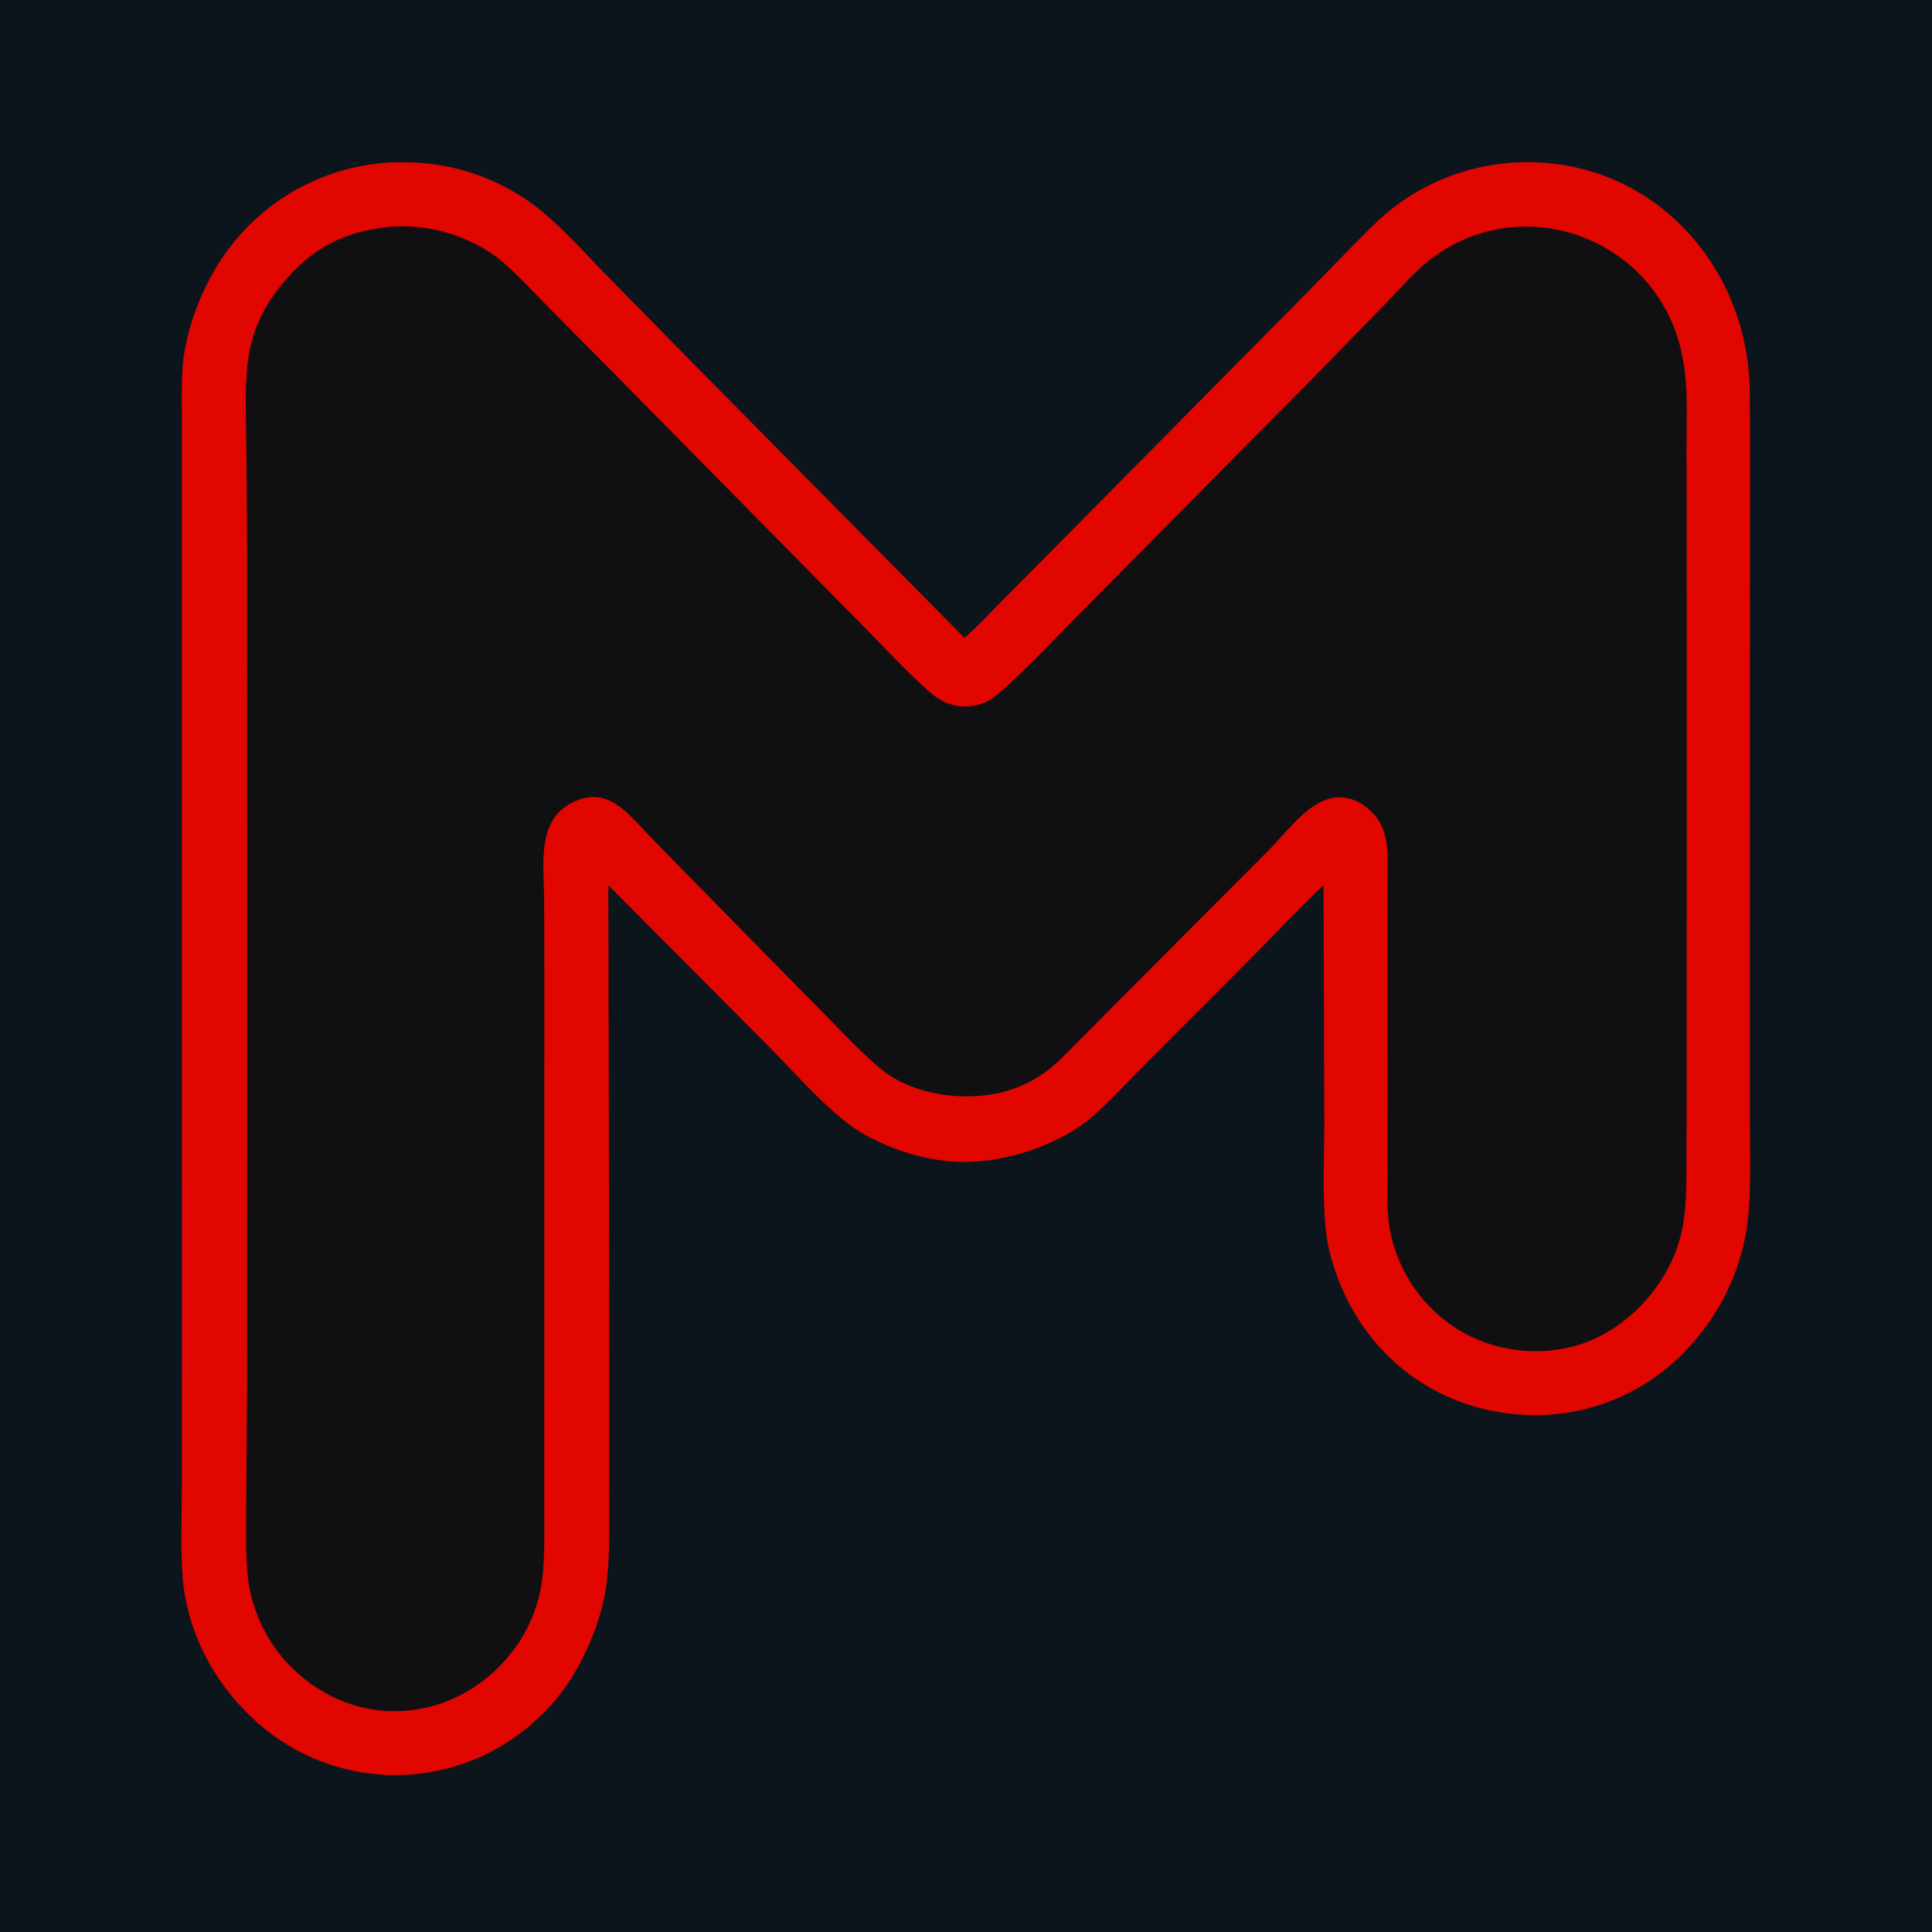
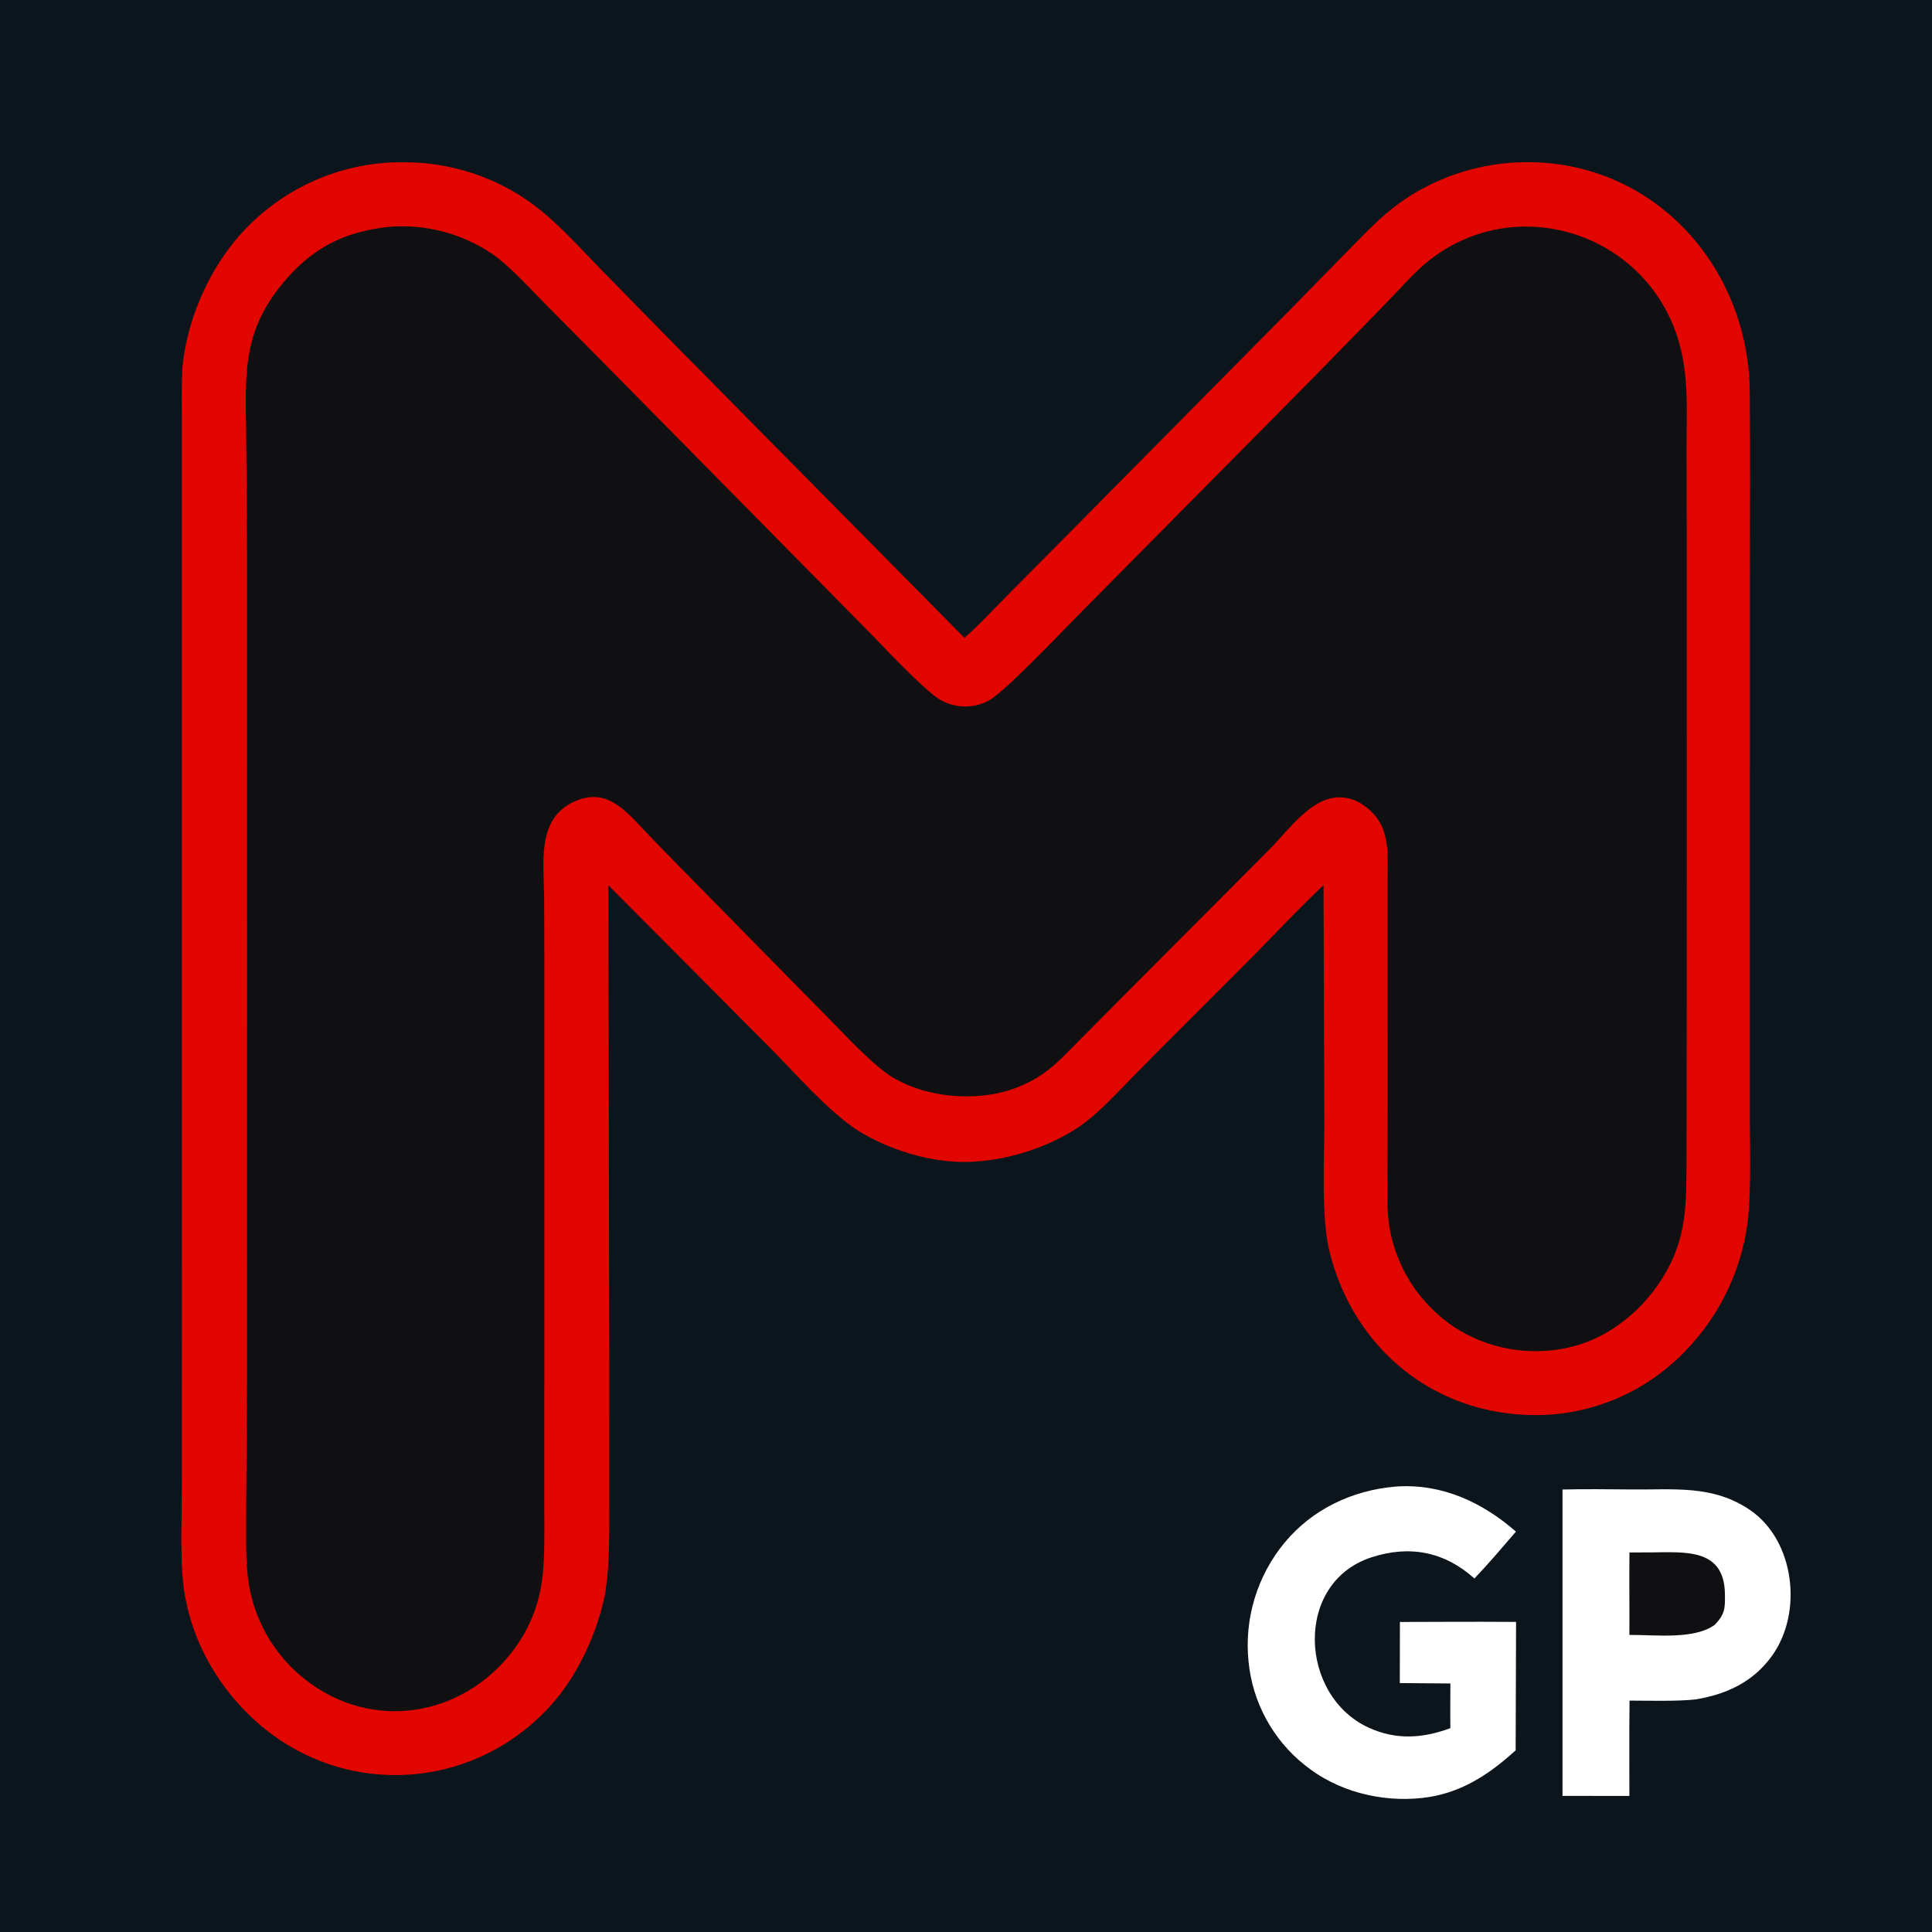
<svg xmlns="http://www.w3.org/2000/svg" viewBox="0 0 1024 1024">
  <rect width="1024" height="1024" fill="#0c141c" />
  <path fill="#e10600" d="M511.19 338.1c6.61-5.74 14.7-14.38 20.93-20.7l31.69-31.94 122.34-123.68 30.84-31.51c9.99-10.05 17.38-18 29.48-25.87a116.8 116.8 0 0 1 61.01-18.43c68.49-1.19 119.43 54.98 119.94 121.94.26 33.03.06 66.09.07 99.13l-.03 201.61v85.45c.01 17.37.96 42.88-2.06 59.38a119.7 119.7 0 0 1-32.53 62.96 109.8 109.8 0 0 1-78.31 33.61c-54.02.21-97.1-34.91-109.93-86.82-4.43-17.93-2.71-48.52-2.73-67.51l-.29-92.97-.12-33.57c-11.85 11.18-23.21 23.21-34.64 34.83-24.69 25.1-49.92 49.63-74.41 74.92-6.55 6.76-14.68 14.73-22.63 19.7-16.82 10.53-37.59 16.78-57.44 17.24-19.9.24-41.46-6.49-58.28-17.02-15.82-10.6-32.31-29.76-46.04-43.58l-85.62-86.08.52 256.39-.02 67.11c-.01 16.69.49 36.48-2.37 52.8-4.03 19.58-13.58 40.73-26.44 55.87-40.41 47.59-110.91 52.98-157.77 11.6-22.48-19.86-37.52-47.85-39.65-78.15-1.04-14.78-.33-31.14-.33-46.05l.04-84.11-.03-257.58.01-174.19-.01-51.5c.01-8.58-.32-22.77.79-30.93 3.21-23.6 14.11-47.97 29.91-65.8a114.67 114.67 0 0 1 78.28-38.43c2.17-.2 5.8-.19 8.07-.2 23.22-.21 45.95 6.61 65.2 19.58 14.38 9.57 27.97 24.96 40.16 37.51l39.81 40.6z" />
  <path fill="#101012" d="M206.52 120.2c19.05-1.52 38.26 3.58 54.06 14.16 8.89 5.96 20.16 18.34 27.99 26.31l32.26 32.56 137.01 138.91c8.53 8.52 31.92 33.94 40.68 38.85a26.47 26.47 0 0 0 25.43.39c8.43-4.48 37.94-35.69 46.33-44.13l127.01-128.3 37.86-38.81c6.91-7.1 14.88-16.35 22.61-22.36 47.56-37.02 117.05-13.05 132.55 45.1 4.93 18.5 3.54 36.39 3.59 55.34l.11 49.14.02 166.5-.06 121.47-.09 39.03c-.11 23.24.42 41.32-12.08 61.97-10.64 17.59-27.91 32.03-47.88 37.28a79.56 79.56 0 0 1-60.02-8.25 79.5 79.5 0 0 1-35.38-45.8c-4.21-14.13-3.17-27.1-3.12-41.69l.07-32.53-.02-101.72c0-4.7.04-9.44-.01-14.14-.18-17.82 2.72-33.8-15.23-44.28-20.45-10.38-35.06 12.78-48.03 25.68l-78.56 78.84-21.74 21.9c-5.87 5.91-12 12.58-18.77 17.31A67.4 67.4 0 0 1 523 580.42c-16.52 2.1-34.79-.63-49.27-9.02-10.34-6-25.28-22.31-34.43-31.53l-78.18-79.52c-6.09-6.14-12.12-12.35-18.08-18.61-11.38-11.87-21.56-25.26-39.56-16.46-19.19 9.39-15.17 32.8-15.07 50.52l.11 38.98-.03 220.16-.03 62.01c-.01 12.16.48 29.54-1.22 41.05a78.7 78.7 0 0 1-15.47 37.09c-26.95 35.21-74.85 42.77-110.05 15.07a80.7 80.7 0 0 1-30.33-53.96c-1.33-11.76-.93-26-.91-38.01l.48-67.05.02-222.12-.03-215.63c-.05-20.7-.21-41.39-.47-62.09-.33-31.64-2.56-54.64 19.17-80.92 15.61-18.88 32.54-27.65 56.87-30.18" />
+   <g transform="translate(-186 -200) scale(1.23)">
+     <path fill="#fff" d="M824.52 804.45c9.35-.24 19.96-.11 29.38-.03 18.43.24 35.43-2.15 51.56 8.96 19.18 13.23 22.65 44.07 9.46 62.56-8.04 11.27-19.39 16.67-32.91 18.94-7.98.91-20.24.55-28.6.53-.18 13.59-.05 27.47-.07 41.08l-28.82-.02z" />
+     <path fill="#101012" d="M853.37 831.58c3.15-.03 6.56-.03 9.66-.04 14.33-.08 31.11-1.79 31.47 17.71.11 6.27.13 8.74-4.31 13.46-8.95 6.54-25.69 4.3-36.85 4.4.08-11.83-.1-23.74.03-35.53" />
+     <path fill="#fff" d="m752.34 803.21 1-.07c19.46-1.21 36.78 6.91 51.12 19.45-6.07 6.99-11.48 13.49-17.9 20.2-12.86-11.53-27.87-14.51-44.41-9.1-33.45 10.93-31.13 59.63-1.18 73.36 11.83 5.42 23.24 4.66 35.23.24-.09-6.35 0-12.9.01-19.26l-21.8-.17.05-26.34 20.67-.06c9.79-.04 19.59-.03 29.38.04l-.18 55.34c-11.76 10.7-24.18 18.8-40.31 20.53-17.88 1.92-36.66-2.86-50.69-14.28a65 65 0 0 1-24.1-44.51 69.26 69.26 0 0 1 15.64-51.36c11.92-14.32 29.06-22.4 47.47-24.01" />
+   </g>
</svg>
